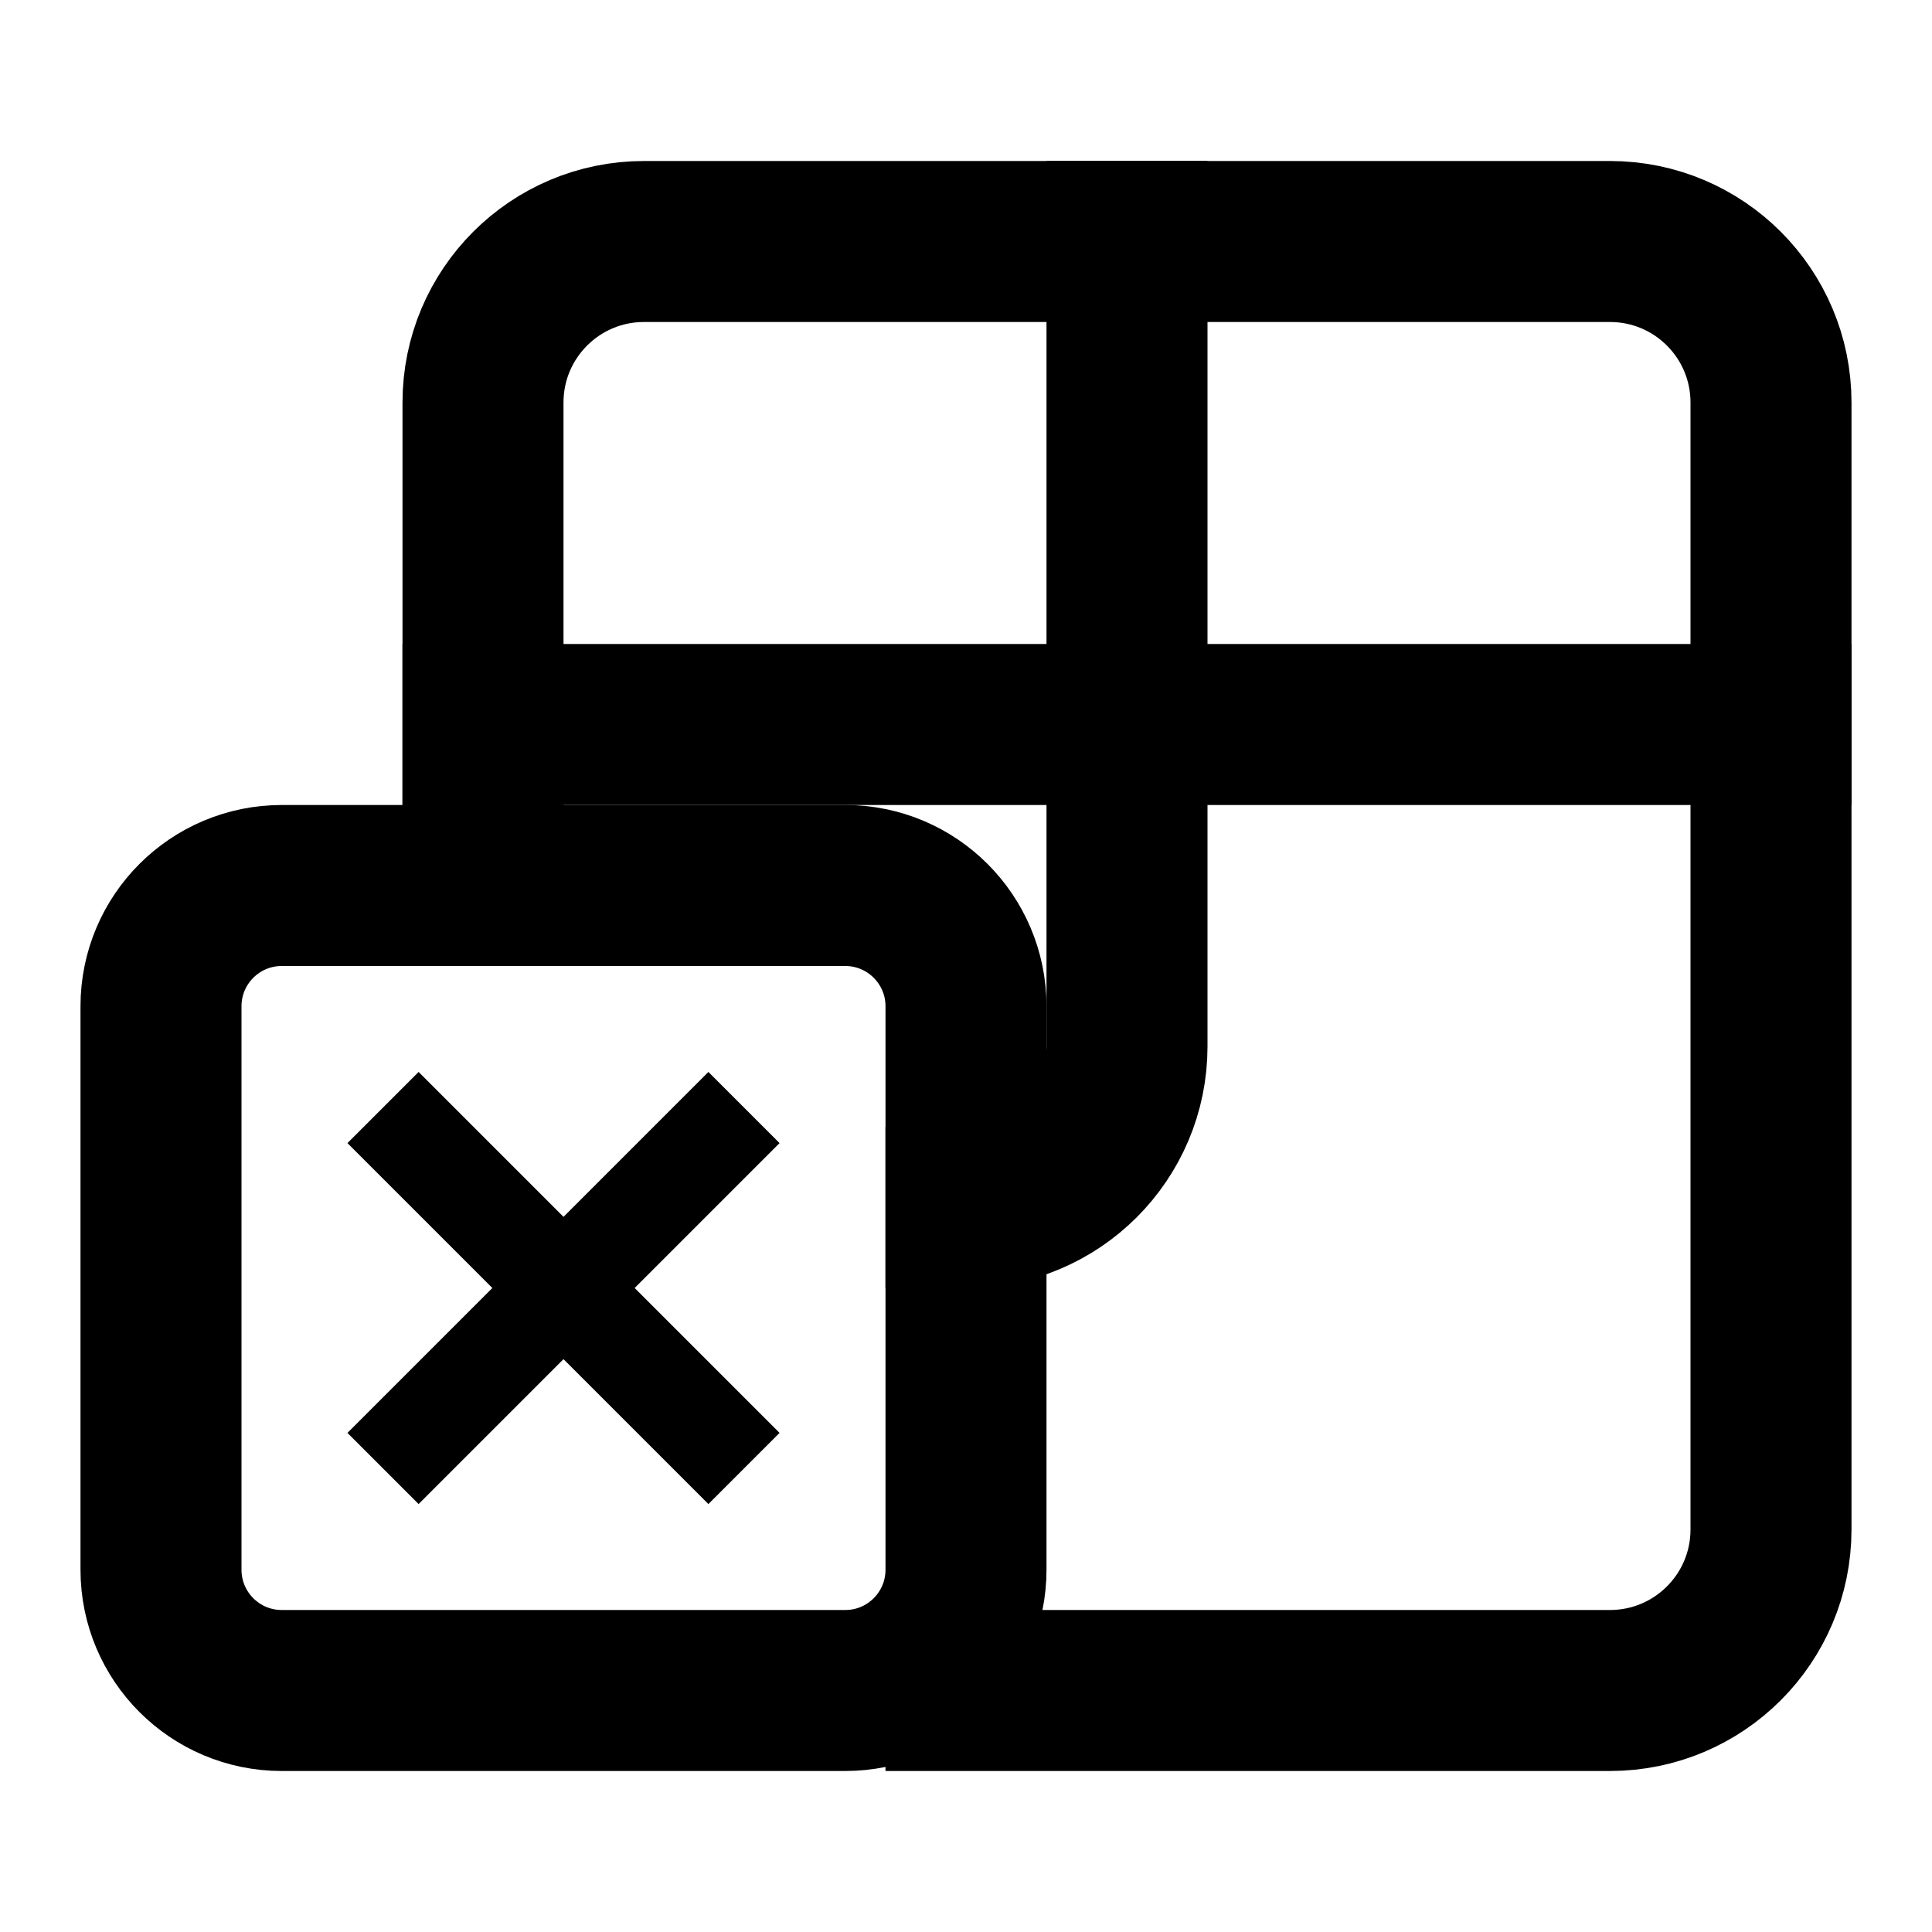
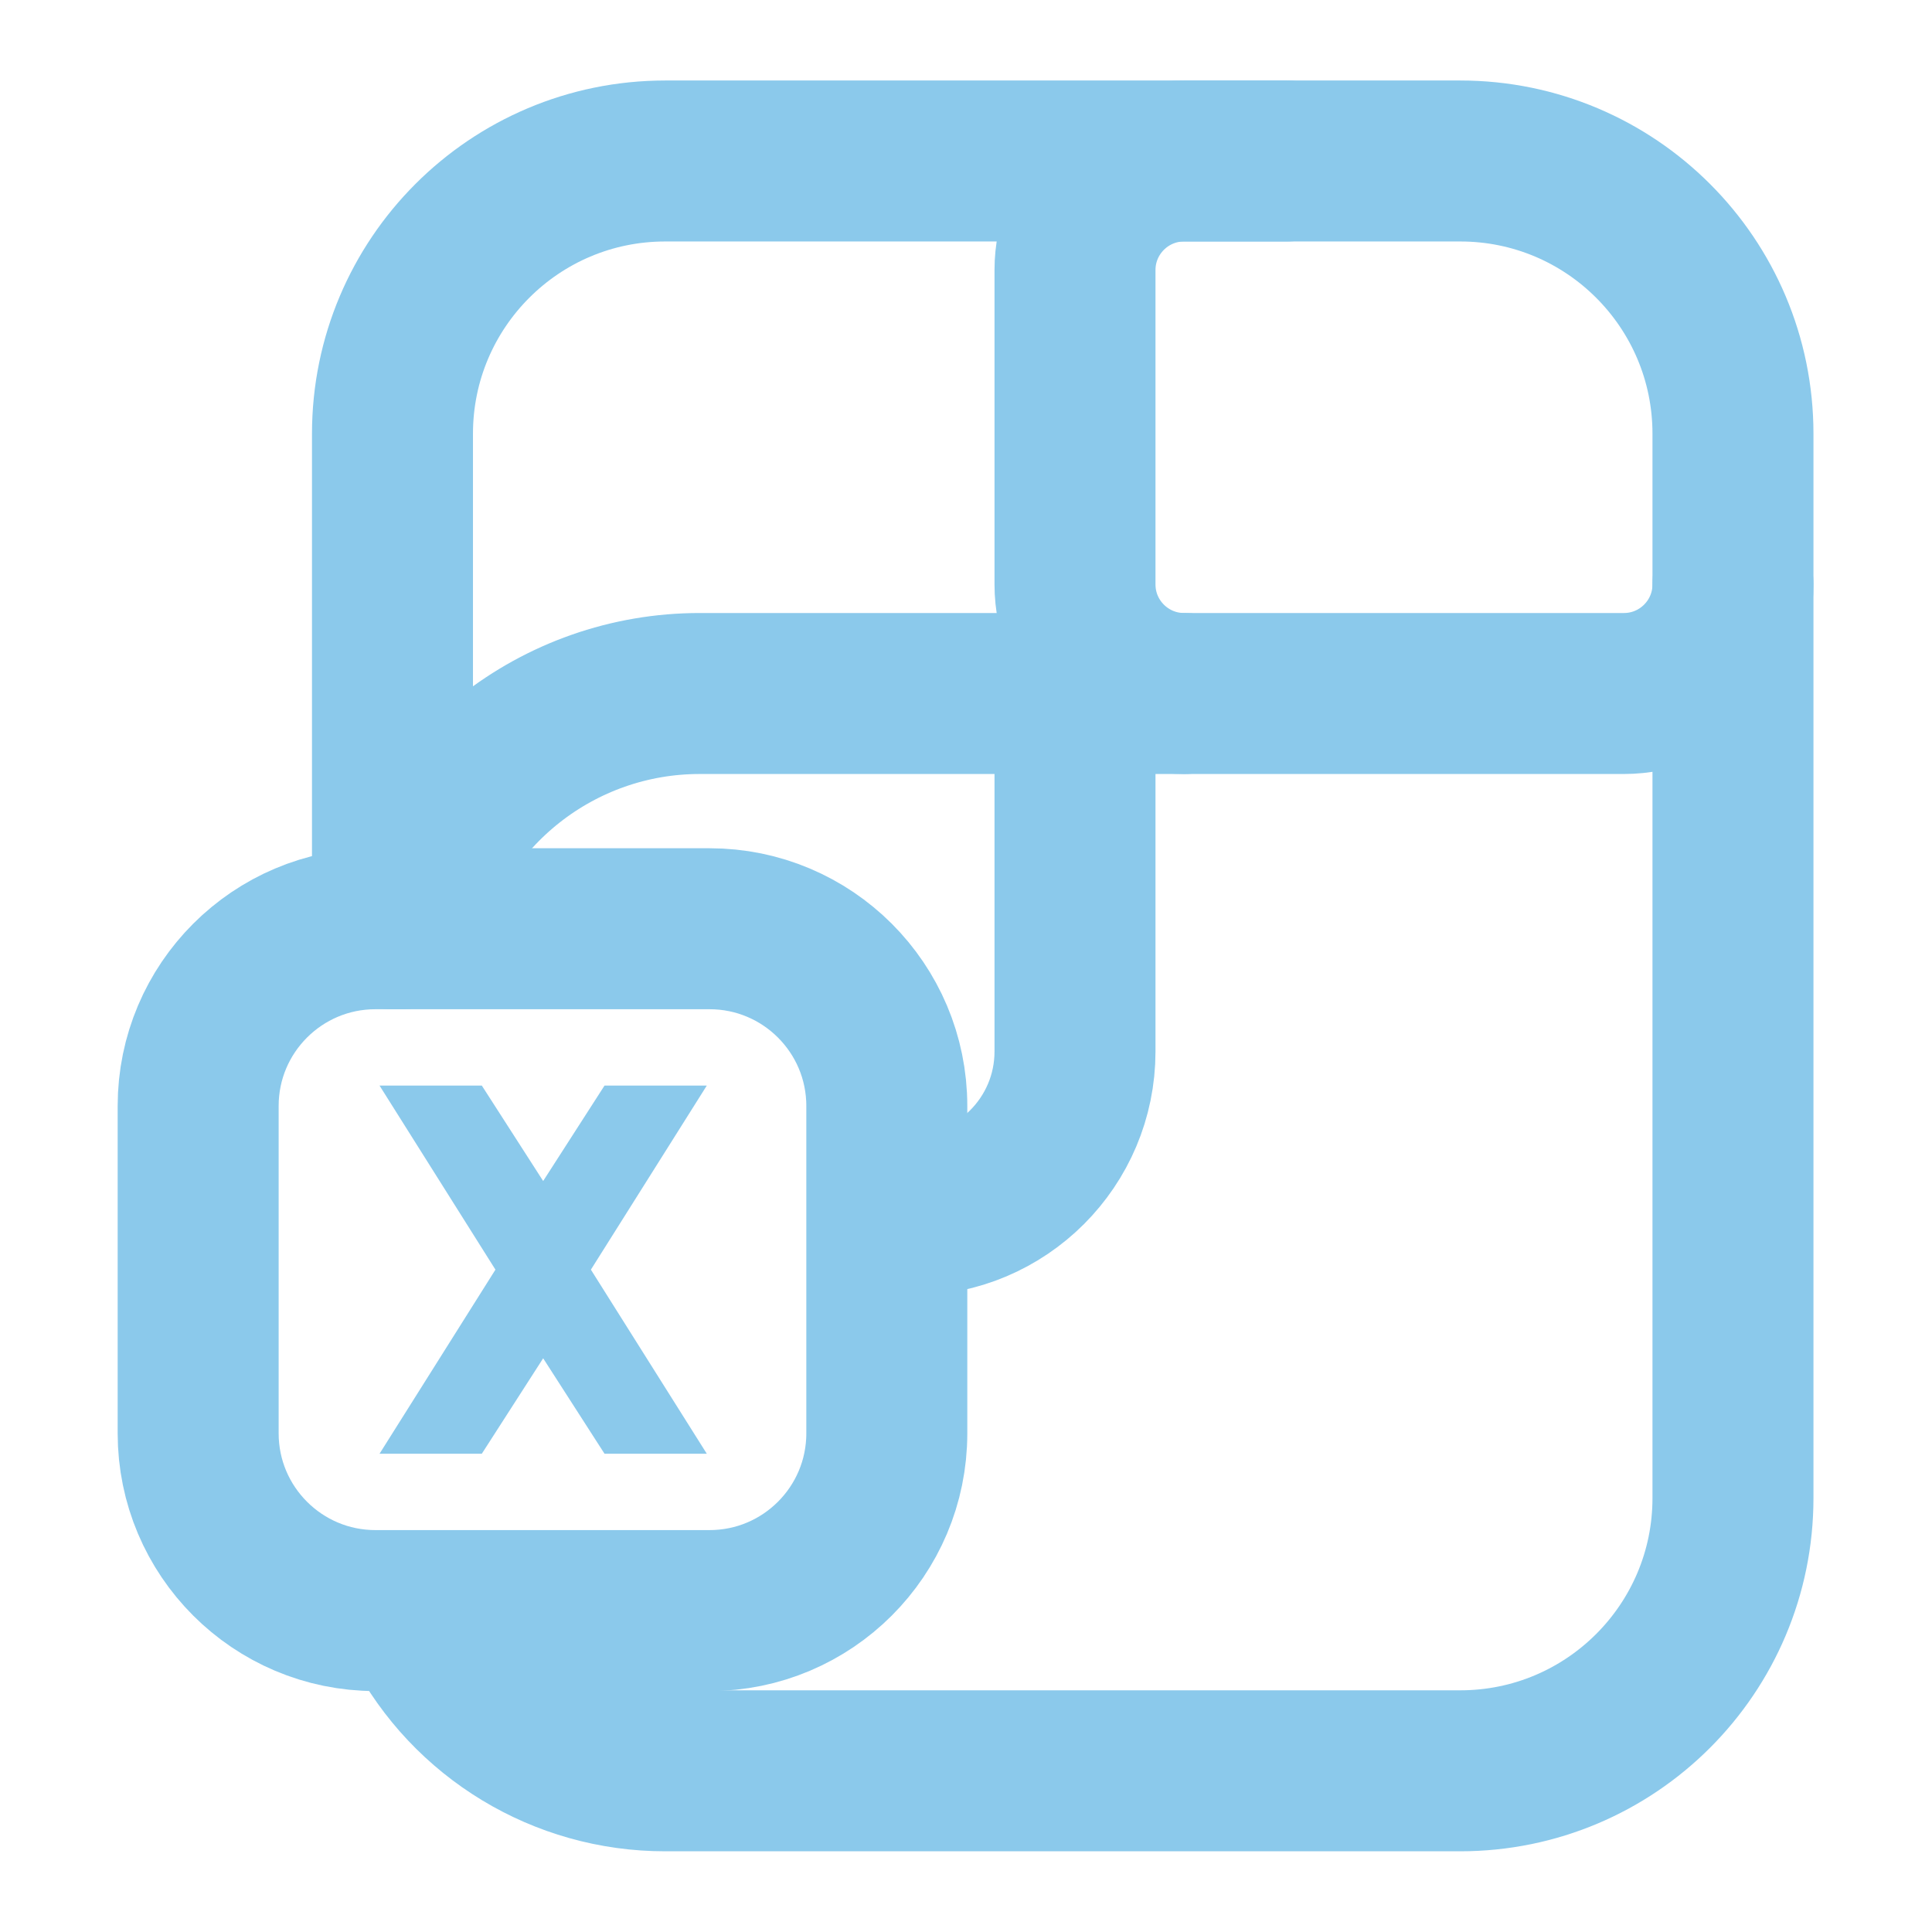
- <svg xmlns="http://www.w3.org/2000/svg" width="24" height="24" viewBox="0 0 24 24" fill="none" stroke="currentColor" stroke-width="2" stroke-linecap="square" stroke-linejoin="miter">
-   <path d="M6 11V5a2 2 0 0 1 2-2h12a2 2 0 0 1 2 2v14a2 2 0 0 1-2 2h-8" />
-   <path d="M6 9h16" />
-   <path d="M14 3v10a2 2 0 0 1-2 2" />
-   <rect x="2" y="11" width="10" height="10" rx="1.5" />
-   <path d="M5.2 14.2l3.6 3.6M8.8 14.2l-3.6 3.6" stroke-width="1.25" />
+ <svg xmlns="http://www.w3.org/2000/svg" width="24" height="24" viewBox="0 0 24 24">
+   <g transform="translate(1.5807 1.119) scale(0.0847)">
+     <g fill="none" stroke="#8bc9eb" stroke-width="23.61" stroke-linecap="round" stroke-linejoin="round">
+       <path d="M43.4 225 A40 40 0 0 0 78.9 246.5 H195.5 A40 40 0 0 0 235.5 206.5 V50.4 A40 40 0 0 0 195.5 10.4 H78.9 A40 40 0 0 0 38.9 50.4 V123" />
+       <path d="M40.2 123 A45 45 0 0 1 84 88.5 H219.5 A16 16 0 0 0 235.5 72.5" />
+       <path d="M155 88.5 A16 16 0 0 1 139 72.5 V26.4 A16 16 0 0 1 155 10.4 H170" />
+       <path d="M139 88.5 V141 A24 24 0 0 1 115 165" />
+       <rect x="10.4" y="123" width="101" height="100" rx="26" />
+     </g>
+     <path fill="#8bc9eb" d="M37 146 L52 146 L61 160 L70 146 L85 146 L68 173 L85 200 L70 200 L61 186 L52 200 L37 200 L54 173 Z" />
+   </g>
</svg>
